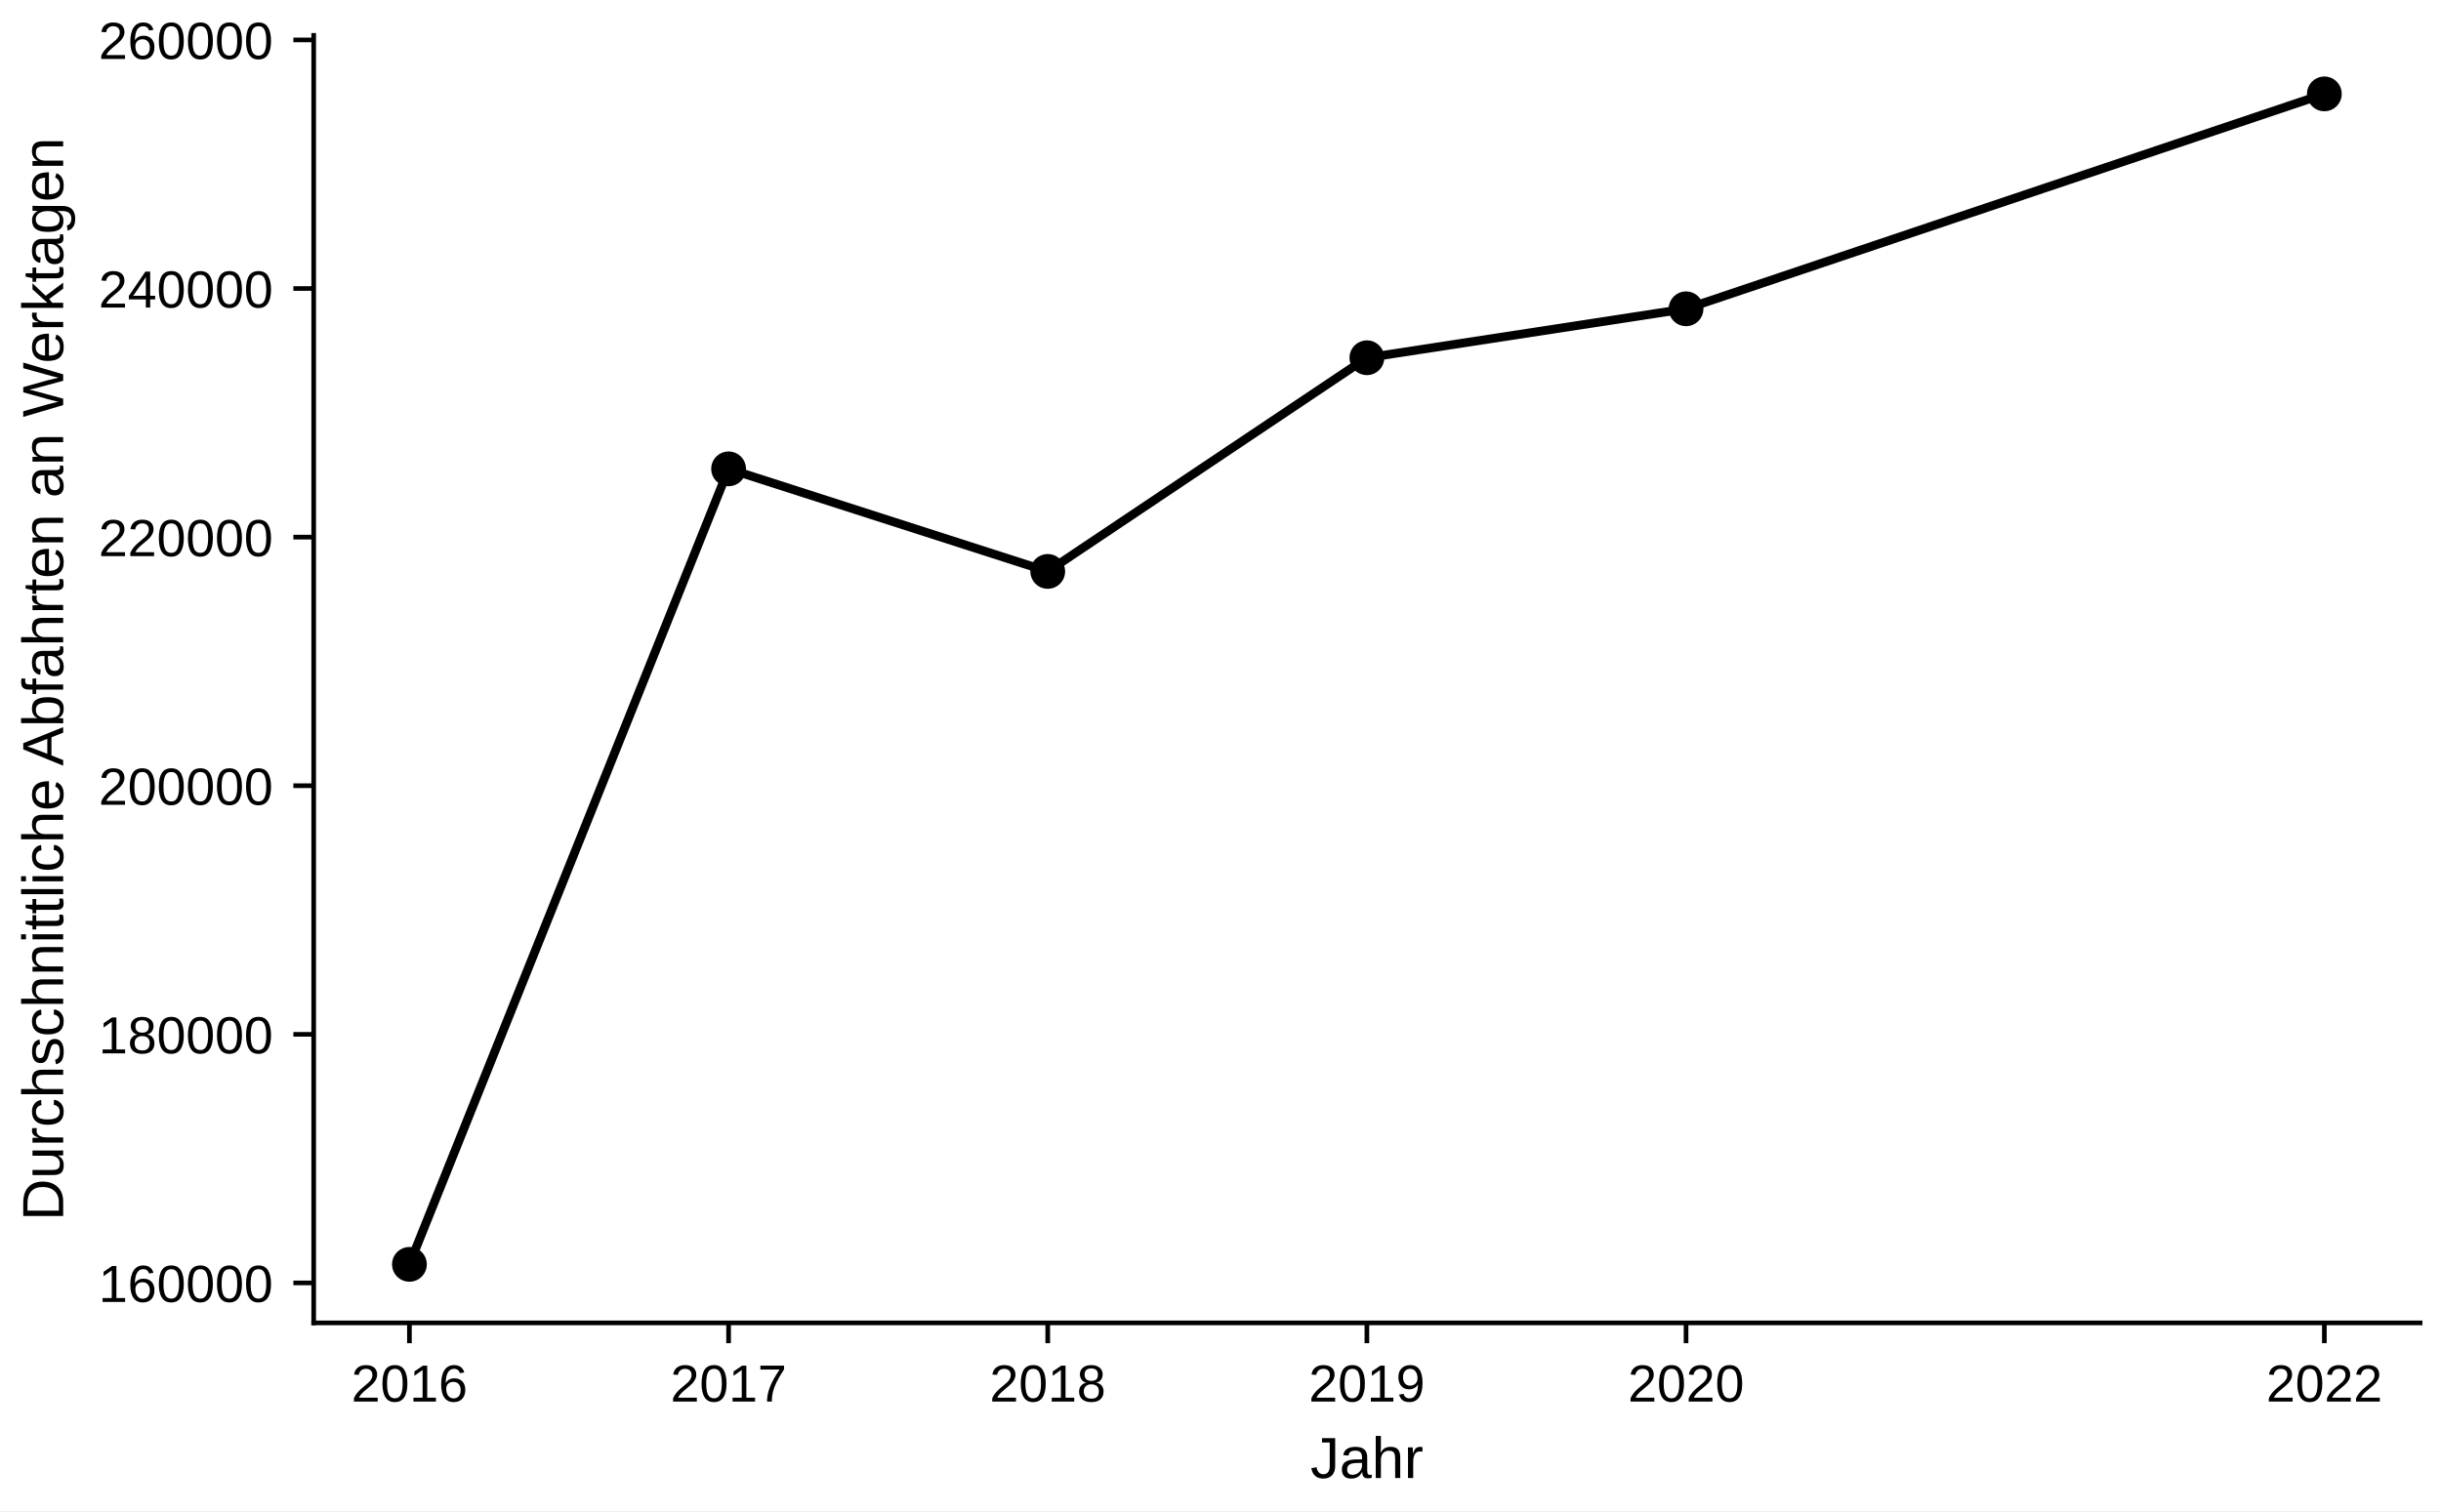
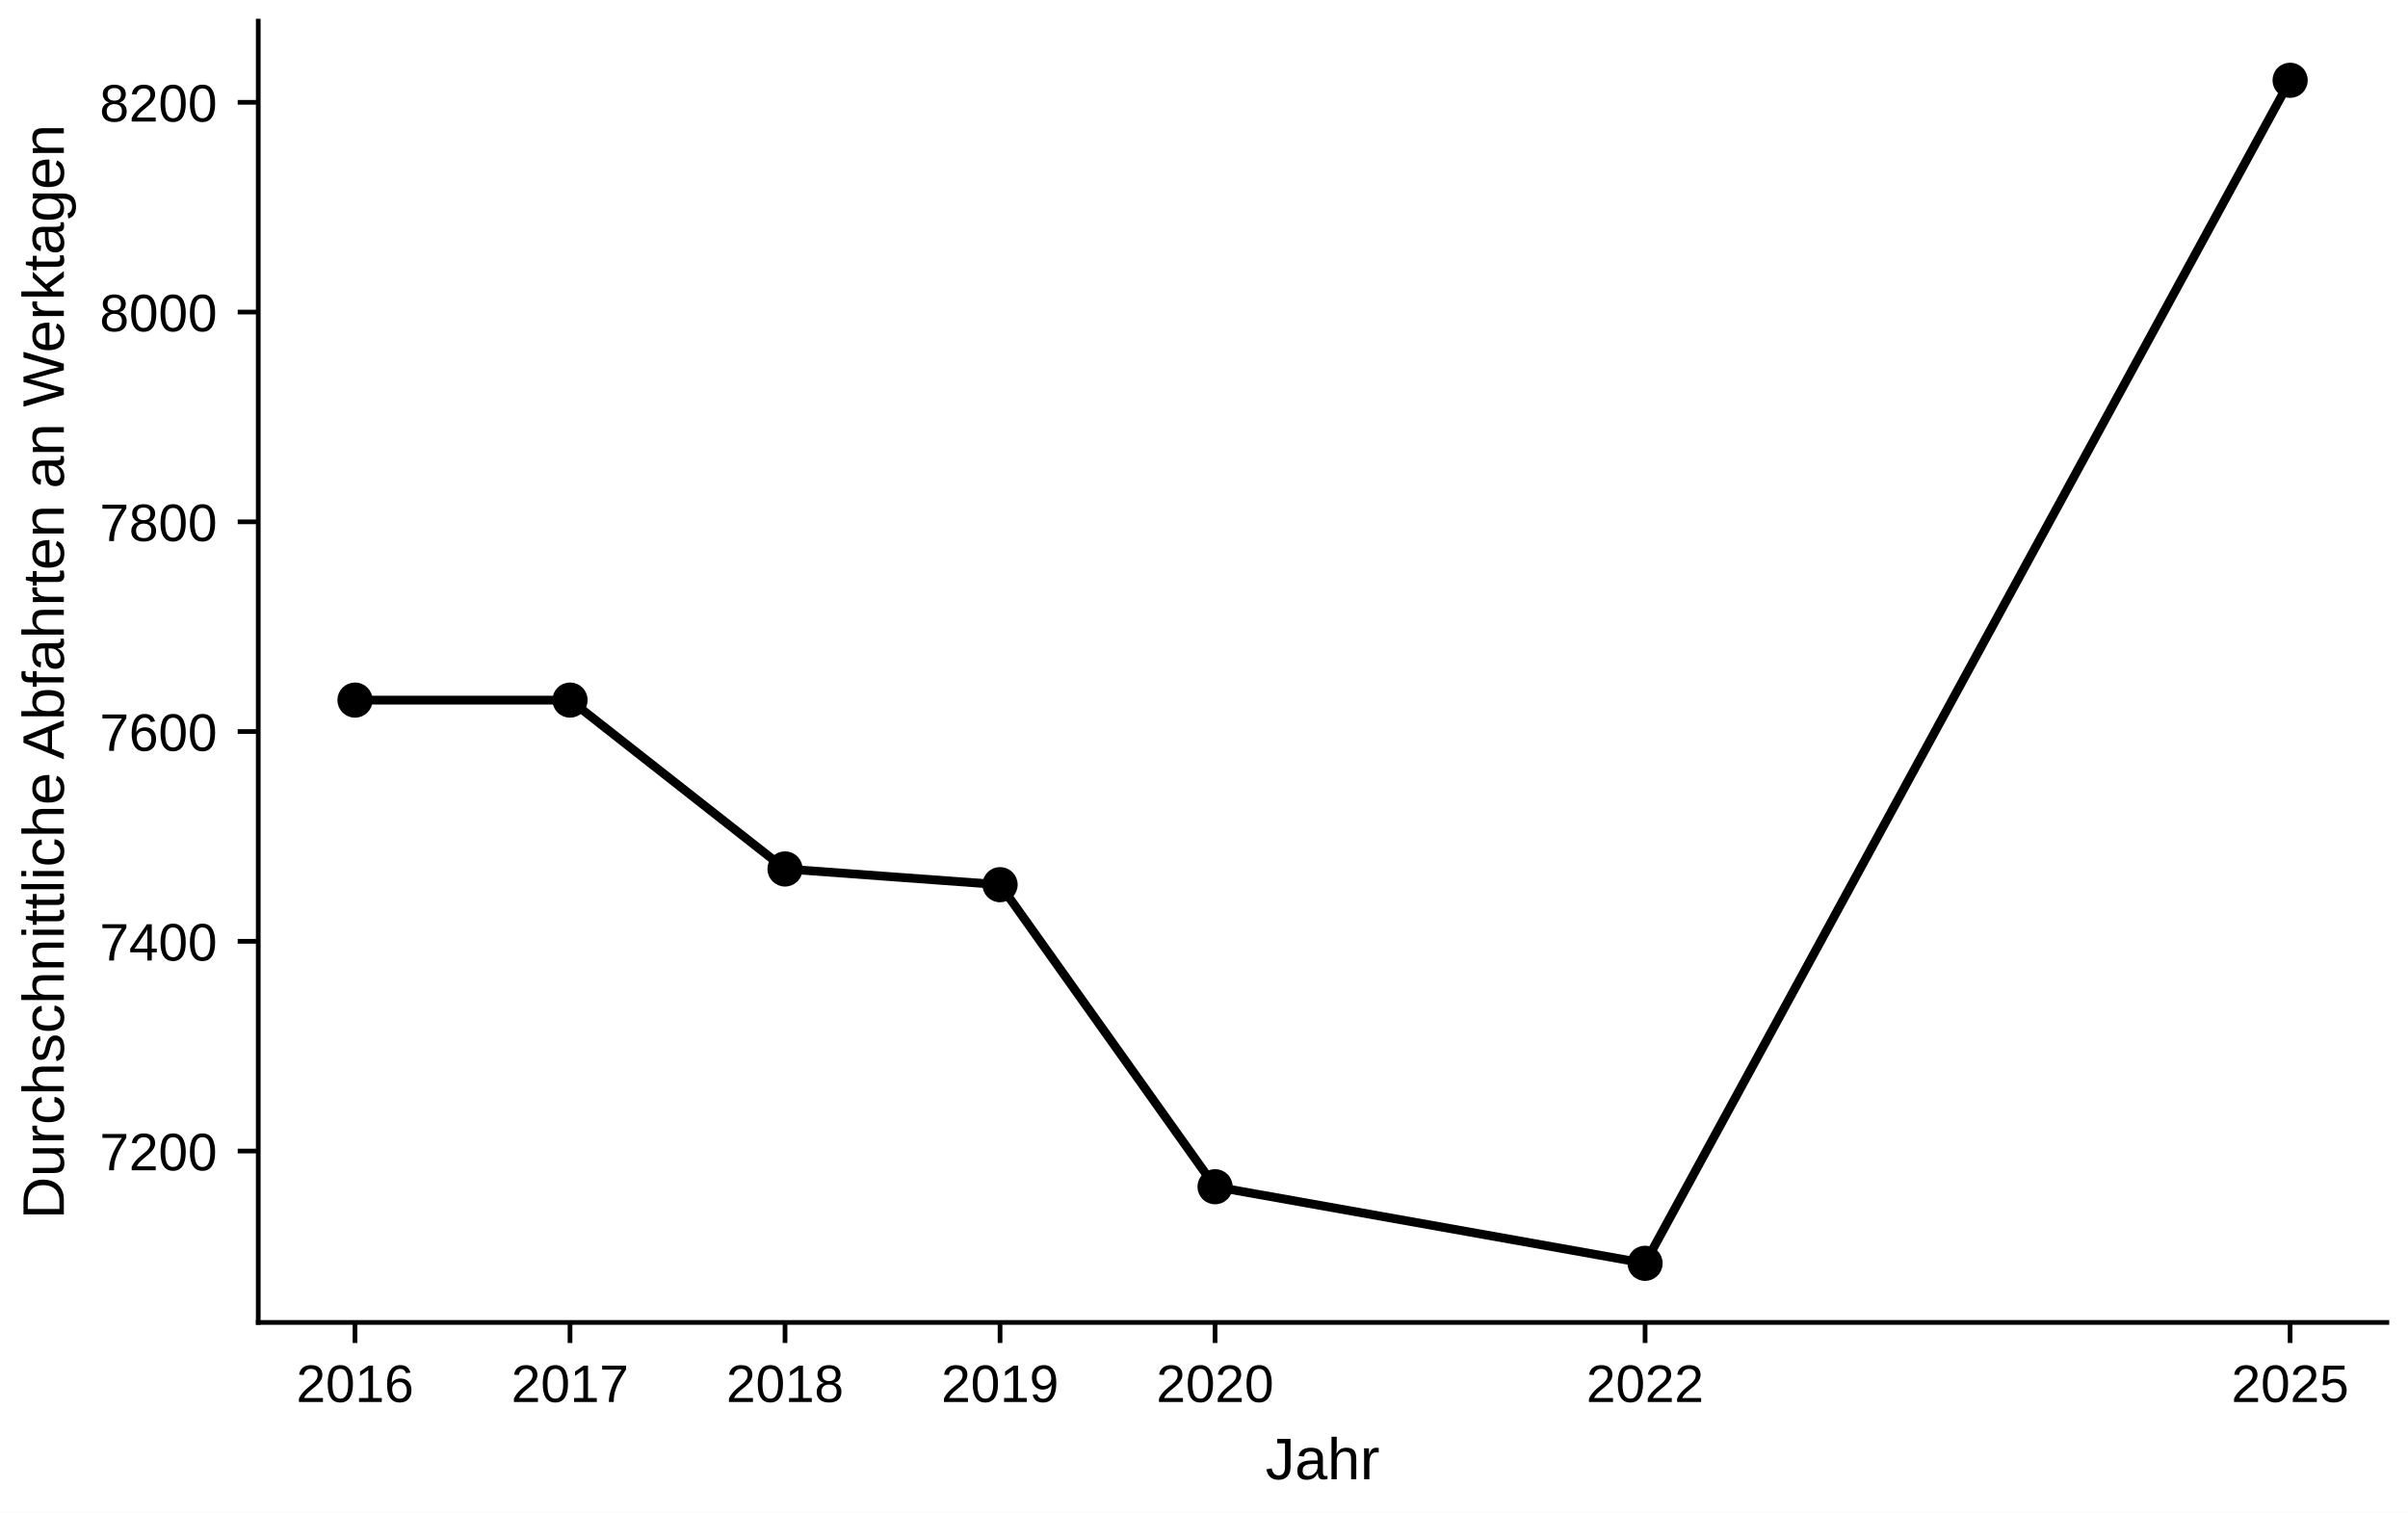
- <svg xmlns="http://www.w3.org/2000/svg" xmlns:xlink="http://www.w3.org/1999/xlink" width="420.314pt" height="260.283pt" viewBox="0 0 420.314 260.283" version="1.1">
+ <svg xmlns="http://www.w3.org/2000/svg" xmlns:xlink="http://www.w3.org/1999/xlink" width="410.304pt" height="257.791pt" viewBox="0 0 410.304 257.791" version="1.1">
  <defs>
    <style type="text/css">*{stroke-linejoin: round; stroke-linecap: butt}</style>
  </defs>
  <g id="figure_1">
    <g id="patch_1">
-       <path d="M 0 260.283  L 420.314 260.283  L 420.314 0  L 0 0  z " style="fill: #ffffff" />
+       <path d="M 0 257.791  L 410.304 257.791  L 410.304 0  L 0 0  z " style="fill: #ffffff" />
    </g>
    <g id="axes_1">
      <g id="patch_2">
-         <path d="M 54.014 227.852  L 416.714 227.852  L 416.714 6.092  L 54.014 6.092  z " style="fill: #ffffff" />
+         <path d="M 44.004 225.36  L 406.704 225.36  L 406.704 3.6  L 44.004 3.6  z " style="fill: #ffffff" />
      </g>
      <g id="matplotlib.axis_1">
        <g id="xtick_1">
          <g id="line2d_1">
            <defs>
-               <path id="m96a65203f4" d="M 0 0  L 0 3.5  " style="stroke: #000000; stroke-width: 0.8" />
+               <path id="me8d891fd11" d="M 0 0  L 0 3.5  " style="stroke: #000000; stroke-width: 0.8" />
            </defs>
            <g>
-               <use xlink:href="#m96a65203f4" x="70.5" y="227.852" style="stroke: #000000; stroke-width: 0.8" />
+               <use xlink:href="#me8d891fd11" x="60.491" y="225.36" style="stroke: #000000; stroke-width: 0.8" />
            </g>
          </g>
          <g id="text_1">
-             <text style="font-size: 9px; font-family: 'Arial', 'Helvetica', 'DejaVu Sans', sans-serif; text-anchor: middle" x="70.5" y="241.404" transform="rotate(-0 70.50039 241.4042)">2016</text>
+             <text style="font-size: 9px; font-family: 'Arial', 'Helvetica', 'DejaVu Sans', sans-serif; text-anchor: middle" x="60.491" y="238.912" transform="rotate(-0 60.4907 238.9122)">2016</text>
          </g>
        </g>
        <g id="xtick_2">
          <g id="line2d_2">
            <g>
-               <use xlink:href="#m96a65203f4" x="125.455" y="227.852" style="stroke: #000000; stroke-width: 0.8" />
+               <use xlink:href="#me8d891fd11" x="97.127" y="225.36" style="stroke: #000000; stroke-width: 0.8" />
            </g>
          </g>
          <g id="text_2">
-             <text style="font-size: 9px; font-family: 'Arial', 'Helvetica', 'DejaVu Sans', sans-serif; text-anchor: middle" x="125.455" y="241.404" transform="rotate(-0 125.4549 241.4042)">2017</text>
+             <text style="font-size: 9px; font-family: 'Arial', 'Helvetica', 'DejaVu Sans', sans-serif; text-anchor: middle" x="97.127" y="238.912" transform="rotate(-0 97.12706 238.9122)">2017</text>
          </g>
        </g>
        <g id="xtick_3">
          <g id="line2d_3">
            <g>
-               <use xlink:href="#m96a65203f4" x="180.409" y="227.852" style="stroke: #000000; stroke-width: 0.8" />
+               <use xlink:href="#me8d891fd11" x="133.763" y="225.36" style="stroke: #000000; stroke-width: 0.8" />
            </g>
          </g>
          <g id="text_3">
-             <text style="font-size: 9px; font-family: 'Arial', 'Helvetica', 'DejaVu Sans', sans-serif; text-anchor: middle" x="180.409" y="241.404" transform="rotate(-0 180.4095 241.4042)">2018</text>
+             <text style="font-size: 9px; font-family: 'Arial', 'Helvetica', 'DejaVu Sans', sans-serif; text-anchor: middle" x="133.763" y="238.912" transform="rotate(-0 133.7634 238.9122)">2018</text>
          </g>
        </g>
        <g id="xtick_4">
          <g id="line2d_4">
            <g>
-               <use xlink:href="#m96a65203f4" x="235.364" y="227.852" style="stroke: #000000; stroke-width: 0.8" />
+               <use xlink:href="#me8d891fd11" x="170.4" y="225.36" style="stroke: #000000; stroke-width: 0.8" />
            </g>
          </g>
          <g id="text_4">
-             <text style="font-size: 9px; font-family: 'Arial', 'Helvetica', 'DejaVu Sans', sans-serif; text-anchor: middle" x="235.364" y="241.404" transform="rotate(-0 235.364 241.4042)">2019</text>
+             <text style="font-size: 9px; font-family: 'Arial', 'Helvetica', 'DejaVu Sans', sans-serif; text-anchor: middle" x="170.4" y="238.912" transform="rotate(-0 170.3998 238.9122)">2019</text>
          </g>
        </g>
        <g id="xtick_5">
          <g id="line2d_5">
            <g>
-               <use xlink:href="#m96a65203f4" x="290.319" y="227.852" style="stroke: #000000; stroke-width: 0.8" />
+               <use xlink:href="#me8d891fd11" x="207.036" y="225.36" style="stroke: #000000; stroke-width: 0.8" />
            </g>
          </g>
          <g id="text_5">
-             <text style="font-size: 9px; font-family: 'Arial', 'Helvetica', 'DejaVu Sans', sans-serif; text-anchor: middle" x="290.319" y="241.404" transform="rotate(-0 290.3186 241.4042)">2020</text>
+             <text style="font-size: 9px; font-family: 'Arial', 'Helvetica', 'DejaVu Sans', sans-serif; text-anchor: middle" x="207.036" y="238.912" transform="rotate(-0 207.0362 238.9122)">2020</text>
          </g>
        </g>
        <g id="xtick_6">
          <g id="line2d_6">
            <g>
-               <use xlink:href="#m96a65203f4" x="400.228" y="227.852" style="stroke: #000000; stroke-width: 0.8" />
+               <use xlink:href="#me8d891fd11" x="280.309" y="225.36" style="stroke: #000000; stroke-width: 0.8" />
            </g>
          </g>
          <g id="text_6">
-             <text style="font-size: 9px; font-family: 'Arial', 'Helvetica', 'DejaVu Sans', sans-serif; text-anchor: middle" x="400.228" y="241.404" transform="rotate(-0 400.2277 241.4042)">2022</text>
+             <text style="font-size: 9px; font-family: 'Arial', 'Helvetica', 'DejaVu Sans', sans-serif; text-anchor: middle" x="280.309" y="238.912" transform="rotate(-0 280.3089 238.9122)">2022</text>
          </g>
        </g>
-         <g id="text_7">
-           <text style="font-size: 10px; font-family: 'Arial', 'Helvetica', 'DejaVu Sans', sans-serif; text-anchor: middle" x="235.364" y="254.579" transform="rotate(-0 235.364 254.5785)">Jahr</text>
+         <g id="xtick_7">
+           <g id="line2d_7">
+             <g>
+               <use xlink:href="#me8d891fd11" x="390.218" y="225.36" style="stroke: #000000; stroke-width: 0.8" />
+             </g>
+           </g>
+           <g id="text_7">
+             <text style="font-size: 9px; font-family: 'Arial', 'Helvetica', 'DejaVu Sans', sans-serif; text-anchor: middle" x="390.218" y="238.912" transform="rotate(-0 390.218 238.9122)">2025</text>
+           </g>
+         </g>
+         <g id="text_8">
+           <text style="font-size: 10px; font-family: 'Arial', 'Helvetica', 'DejaVu Sans', sans-serif; text-anchor: middle" x="225.354" y="252.087" transform="rotate(-0 225.3543 252.0866)">Jahr</text>
        </g>
      </g>
      <g id="matplotlib.axis_2">
        <g id="ytick_1">
-           <g id="line2d_7">
+           <g id="line2d_8">
            <defs>
-               <path id="mbc77c5c32a" d="M 0 0  L -3.5 0  " style="stroke: #000000; stroke-width: 0.8" />
+               <path id="m8365a0cd38" d="M 0 0  L -3.5 0  " style="stroke: #000000; stroke-width: 0.8" />
            </defs>
            <g>
-               <use xlink:href="#mbc77c5c32a" x="54.014" y="220.967" style="stroke: #000000; stroke-width: 0.8" />
+               <use xlink:href="#m8365a0cd38" x="44.004" y="196.157" style="stroke: #000000; stroke-width: 0.8" />
            </g>
          </g>
-           <g id="text_8">
-             <text style="font-size: 9px; font-family: 'Arial', 'Helvetica', 'DejaVu Sans', sans-serif; text-anchor: end" x="47.014" y="224.243" transform="rotate(-0 47.01402 224.2434)">160000</text>
+           <g id="text_9">
+             <text style="font-size: 9px; font-family: 'Arial', 'Helvetica', 'DejaVu Sans', sans-serif; text-anchor: end" x="37.004" y="199.433" transform="rotate(-0 37.00434 199.4327)">7200</text>
          </g>
        </g>
        <g id="ytick_2">
-           <g id="line2d_8">
+           <g id="line2d_9">
            <g>
-               <use xlink:href="#mbc77c5c32a" x="54.014" y="178.149" style="stroke: #000000; stroke-width: 0.8" />
+               <use xlink:href="#m8365a0cd38" x="44.004" y="160.412" style="stroke: #000000; stroke-width: 0.8" />
            </g>
          </g>
-           <g id="text_9">
-             <text style="font-size: 9px; font-family: 'Arial', 'Helvetica', 'DejaVu Sans', sans-serif; text-anchor: end" x="47.014" y="181.425" transform="rotate(-0 47.01402 181.4252)">180000</text>
+           <g id="text_10">
+             <text style="font-size: 9px; font-family: 'Arial', 'Helvetica', 'DejaVu Sans', sans-serif; text-anchor: end" x="37.004" y="163.688" transform="rotate(-0 37.00434 163.688)">7400</text>
          </g>
        </g>
        <g id="ytick_3">
-           <g id="line2d_9">
+           <g id="line2d_10">
            <g>
-               <use xlink:href="#mbc77c5c32a" x="54.014" y="135.331" style="stroke: #000000; stroke-width: 0.8" />
+               <use xlink:href="#m8365a0cd38" x="44.004" y="124.667" style="stroke: #000000; stroke-width: 0.8" />
            </g>
          </g>
-           <g id="text_10">
-             <text style="font-size: 9px; font-family: 'Arial', 'Helvetica', 'DejaVu Sans', sans-serif; text-anchor: end" x="47.014" y="138.607" transform="rotate(-0 47.01402 138.6069)">200000</text>
+           <g id="text_11">
+             <text style="font-size: 9px; font-family: 'Arial', 'Helvetica', 'DejaVu Sans', sans-serif; text-anchor: end" x="37.004" y="127.943" transform="rotate(-0 37.00434 127.9434)">7600</text>
          </g>
        </g>
        <g id="ytick_4">
-           <g id="line2d_10">
+           <g id="line2d_11">
            <g>
-               <use xlink:href="#mbc77c5c32a" x="54.014" y="92.513" style="stroke: #000000; stroke-width: 0.8" />
+               <use xlink:href="#m8365a0cd38" x="44.004" y="88.923" style="stroke: #000000; stroke-width: 0.8" />
            </g>
          </g>
-           <g id="text_11">
-             <text style="font-size: 9px; font-family: 'Arial', 'Helvetica', 'DejaVu Sans', sans-serif; text-anchor: end" x="47.014" y="95.789" transform="rotate(-0 47.01402 95.7887)">220000</text>
+           <g id="text_12">
+             <text style="font-size: 9px; font-family: 'Arial', 'Helvetica', 'DejaVu Sans', sans-serif; text-anchor: end" x="37.004" y="92.199" transform="rotate(-0 37.00434 92.19868)">7800</text>
          </g>
        </g>
        <g id="ytick_5">
-           <g id="line2d_11">
+           <g id="line2d_12">
            <g>
-               <use xlink:href="#mbc77c5c32a" x="54.014" y="49.694" style="stroke: #000000; stroke-width: 0.8" />
+               <use xlink:href="#m8365a0cd38" x="44.004" y="53.178" style="stroke: #000000; stroke-width: 0.8" />
            </g>
          </g>
-           <g id="text_12">
-             <text style="font-size: 9px; font-family: 'Arial', 'Helvetica', 'DejaVu Sans', sans-serif; text-anchor: end" x="47.014" y="52.97" transform="rotate(-0 47.01402 52.97048)">240000</text>
+           <g id="text_13">
+             <text style="font-size: 9px; font-family: 'Arial', 'Helvetica', 'DejaVu Sans', sans-serif; text-anchor: end" x="37.004" y="56.454" transform="rotate(-0 37.00434 56.45399)">8000</text>
          </g>
        </g>
        <g id="ytick_6">
-           <g id="line2d_12">
+           <g id="line2d_13">
            <g>
-               <use xlink:href="#mbc77c5c32a" x="54.014" y="6.876" style="stroke: #000000; stroke-width: 0.8" />
+               <use xlink:href="#m8365a0cd38" x="44.004" y="17.433" style="stroke: #000000; stroke-width: 0.8" />
            </g>
          </g>
-           <g id="text_13">
-             <text style="font-size: 9px; font-family: 'Arial', 'Helvetica', 'DejaVu Sans', sans-serif; text-anchor: end" x="47.014" y="10.152" transform="rotate(-0 47.01402 10.15225)">260000</text>
+           <g id="text_14">
+             <text style="font-size: 9px; font-family: 'Arial', 'Helvetica', 'DejaVu Sans', sans-serif; text-anchor: end" x="37.004" y="20.709" transform="rotate(-0 37.00434 20.70932)">8200</text>
          </g>
        </g>
-         <g id="text_14">
-           <text style="font-size: 10px; font-family: 'Arial', 'Helvetica', 'DejaVu Sans', sans-serif; text-anchor: middle" x="10.88" y="116.972" transform="rotate(-90 10.88027 116.972)">Durchschnittliche Abfahrten an Werktagen</text>
+         <g id="text_15">
+           <text style="font-size: 10px; font-family: 'Arial', 'Helvetica', 'DejaVu Sans', sans-serif; text-anchor: middle" x="10.88" y="114.48" transform="rotate(-90 10.88027 114.48)">Durchschnittliche Abfahrten an Werktagen</text>
        </g>
      </g>
-       <g id="line2d_13">
-         <path d="M 70.5 217.772  L 125.455 80.755  L 180.409 98.421  L 235.364 61.619  L 290.319 53.188  L 400.228 16.172  " clip-path="url(#p96b849972d)" style="fill: none; stroke: #000000; stroke-width: 1.5; stroke-linecap: square" />
+       <g id="line2d_14">
+         <path d="M 60.491 119.306  L 97.127 119.306  L 133.763 148.08  L 170.4 150.761  L 207.036 202.233  L 280.309 215.28  L 390.218 13.68  " clip-path="url(#pb36e5e353c)" style="fill: none; stroke: #000000; stroke-width: 1.5; stroke-linecap: square" />
        <defs>
-           <path id="maa32b2f100" d="M 0 2.5  C 0.663 2.5 1.299 2.237 1.768 1.768  C 2.237 1.299 2.5 0.663 2.5 0  C 2.5 -0.663 2.237 -1.299 1.768 -1.768  C 1.299 -2.237 0.663 -2.5 0 -2.5  C -0.663 -2.5 -1.299 -2.237 -1.768 -1.768  C -2.237 -1.299 -2.5 -0.663 -2.5 0  C -2.5 0.663 -2.237 1.299 -1.768 1.768  C -1.299 2.237 -0.663 2.5 0 2.5  z " style="stroke: #000000" />
+           <path id="mdcf71c17e9" d="M 0 2.5  C 0.663 2.5 1.299 2.237 1.768 1.768  C 2.237 1.299 2.5 0.663 2.5 0  C 2.5 -0.663 2.237 -1.299 1.768 -1.768  C 1.299 -2.237 0.663 -2.5 0 -2.5  C -0.663 -2.5 -1.299 -2.237 -1.768 -1.768  C -2.237 -1.299 -2.5 -0.663 -2.5 0  C -2.5 0.663 -2.237 1.299 -1.768 1.768  C -1.299 2.237 -0.663 2.5 0 2.5  z " style="stroke: #000000" />
        </defs>
-         <g clip-path="url(#p96b849972d)">
-           <use xlink:href="#maa32b2f100" x="70.5" y="217.772" style="stroke: #000000" />
-           <use xlink:href="#maa32b2f100" x="125.455" y="80.755" style="stroke: #000000" />
-           <use xlink:href="#maa32b2f100" x="180.409" y="98.421" style="stroke: #000000" />
-           <use xlink:href="#maa32b2f100" x="235.364" y="61.619" style="stroke: #000000" />
-           <use xlink:href="#maa32b2f100" x="290.319" y="53.188" style="stroke: #000000" />
-           <use xlink:href="#maa32b2f100" x="400.228" y="16.172" style="stroke: #000000" />
+         <g clip-path="url(#pb36e5e353c)">
+           <use xlink:href="#mdcf71c17e9" x="60.491" y="119.306" style="stroke: #000000" />
+           <use xlink:href="#mdcf71c17e9" x="97.127" y="119.306" style="stroke: #000000" />
+           <use xlink:href="#mdcf71c17e9" x="133.763" y="148.08" style="stroke: #000000" />
+           <use xlink:href="#mdcf71c17e9" x="170.4" y="150.761" style="stroke: #000000" />
+           <use xlink:href="#mdcf71c17e9" x="207.036" y="202.233" style="stroke: #000000" />
+           <use xlink:href="#mdcf71c17e9" x="280.309" y="215.28" style="stroke: #000000" />
+           <use xlink:href="#mdcf71c17e9" x="390.218" y="13.68" style="stroke: #000000" />
        </g>
      </g>
      <g id="patch_3">
-         <path d="M 54.014 227.852  L 54.014 6.092  " style="fill: none; stroke: #000000; stroke-width: 0.8; stroke-linejoin: miter; stroke-linecap: square" />
+         <path d="M 44.004 225.36  L 44.004 3.6  " style="fill: none; stroke: #000000; stroke-width: 0.8; stroke-linejoin: miter; stroke-linecap: square" />
      </g>
      <g id="patch_4">
-         <path d="M 54.014 227.852  L 416.714 227.852  " style="fill: none; stroke: #000000; stroke-width: 0.8; stroke-linejoin: miter; stroke-linecap: square" />
+         <path d="M 44.004 225.36  L 406.704 225.36  " style="fill: none; stroke: #000000; stroke-width: 0.8; stroke-linejoin: miter; stroke-linecap: square" />
      </g>
    </g>
  </g>
  <defs>
-     <clipPath id="p96b849972d">
-       <rect x="54.014" y="6.092" width="362.7" height="221.76" />
+     <clipPath id="pb36e5e353c">
+       <rect x="44.004" y="3.6" width="362.7" height="221.76" />
    </clipPath>
  </defs>
</svg>
